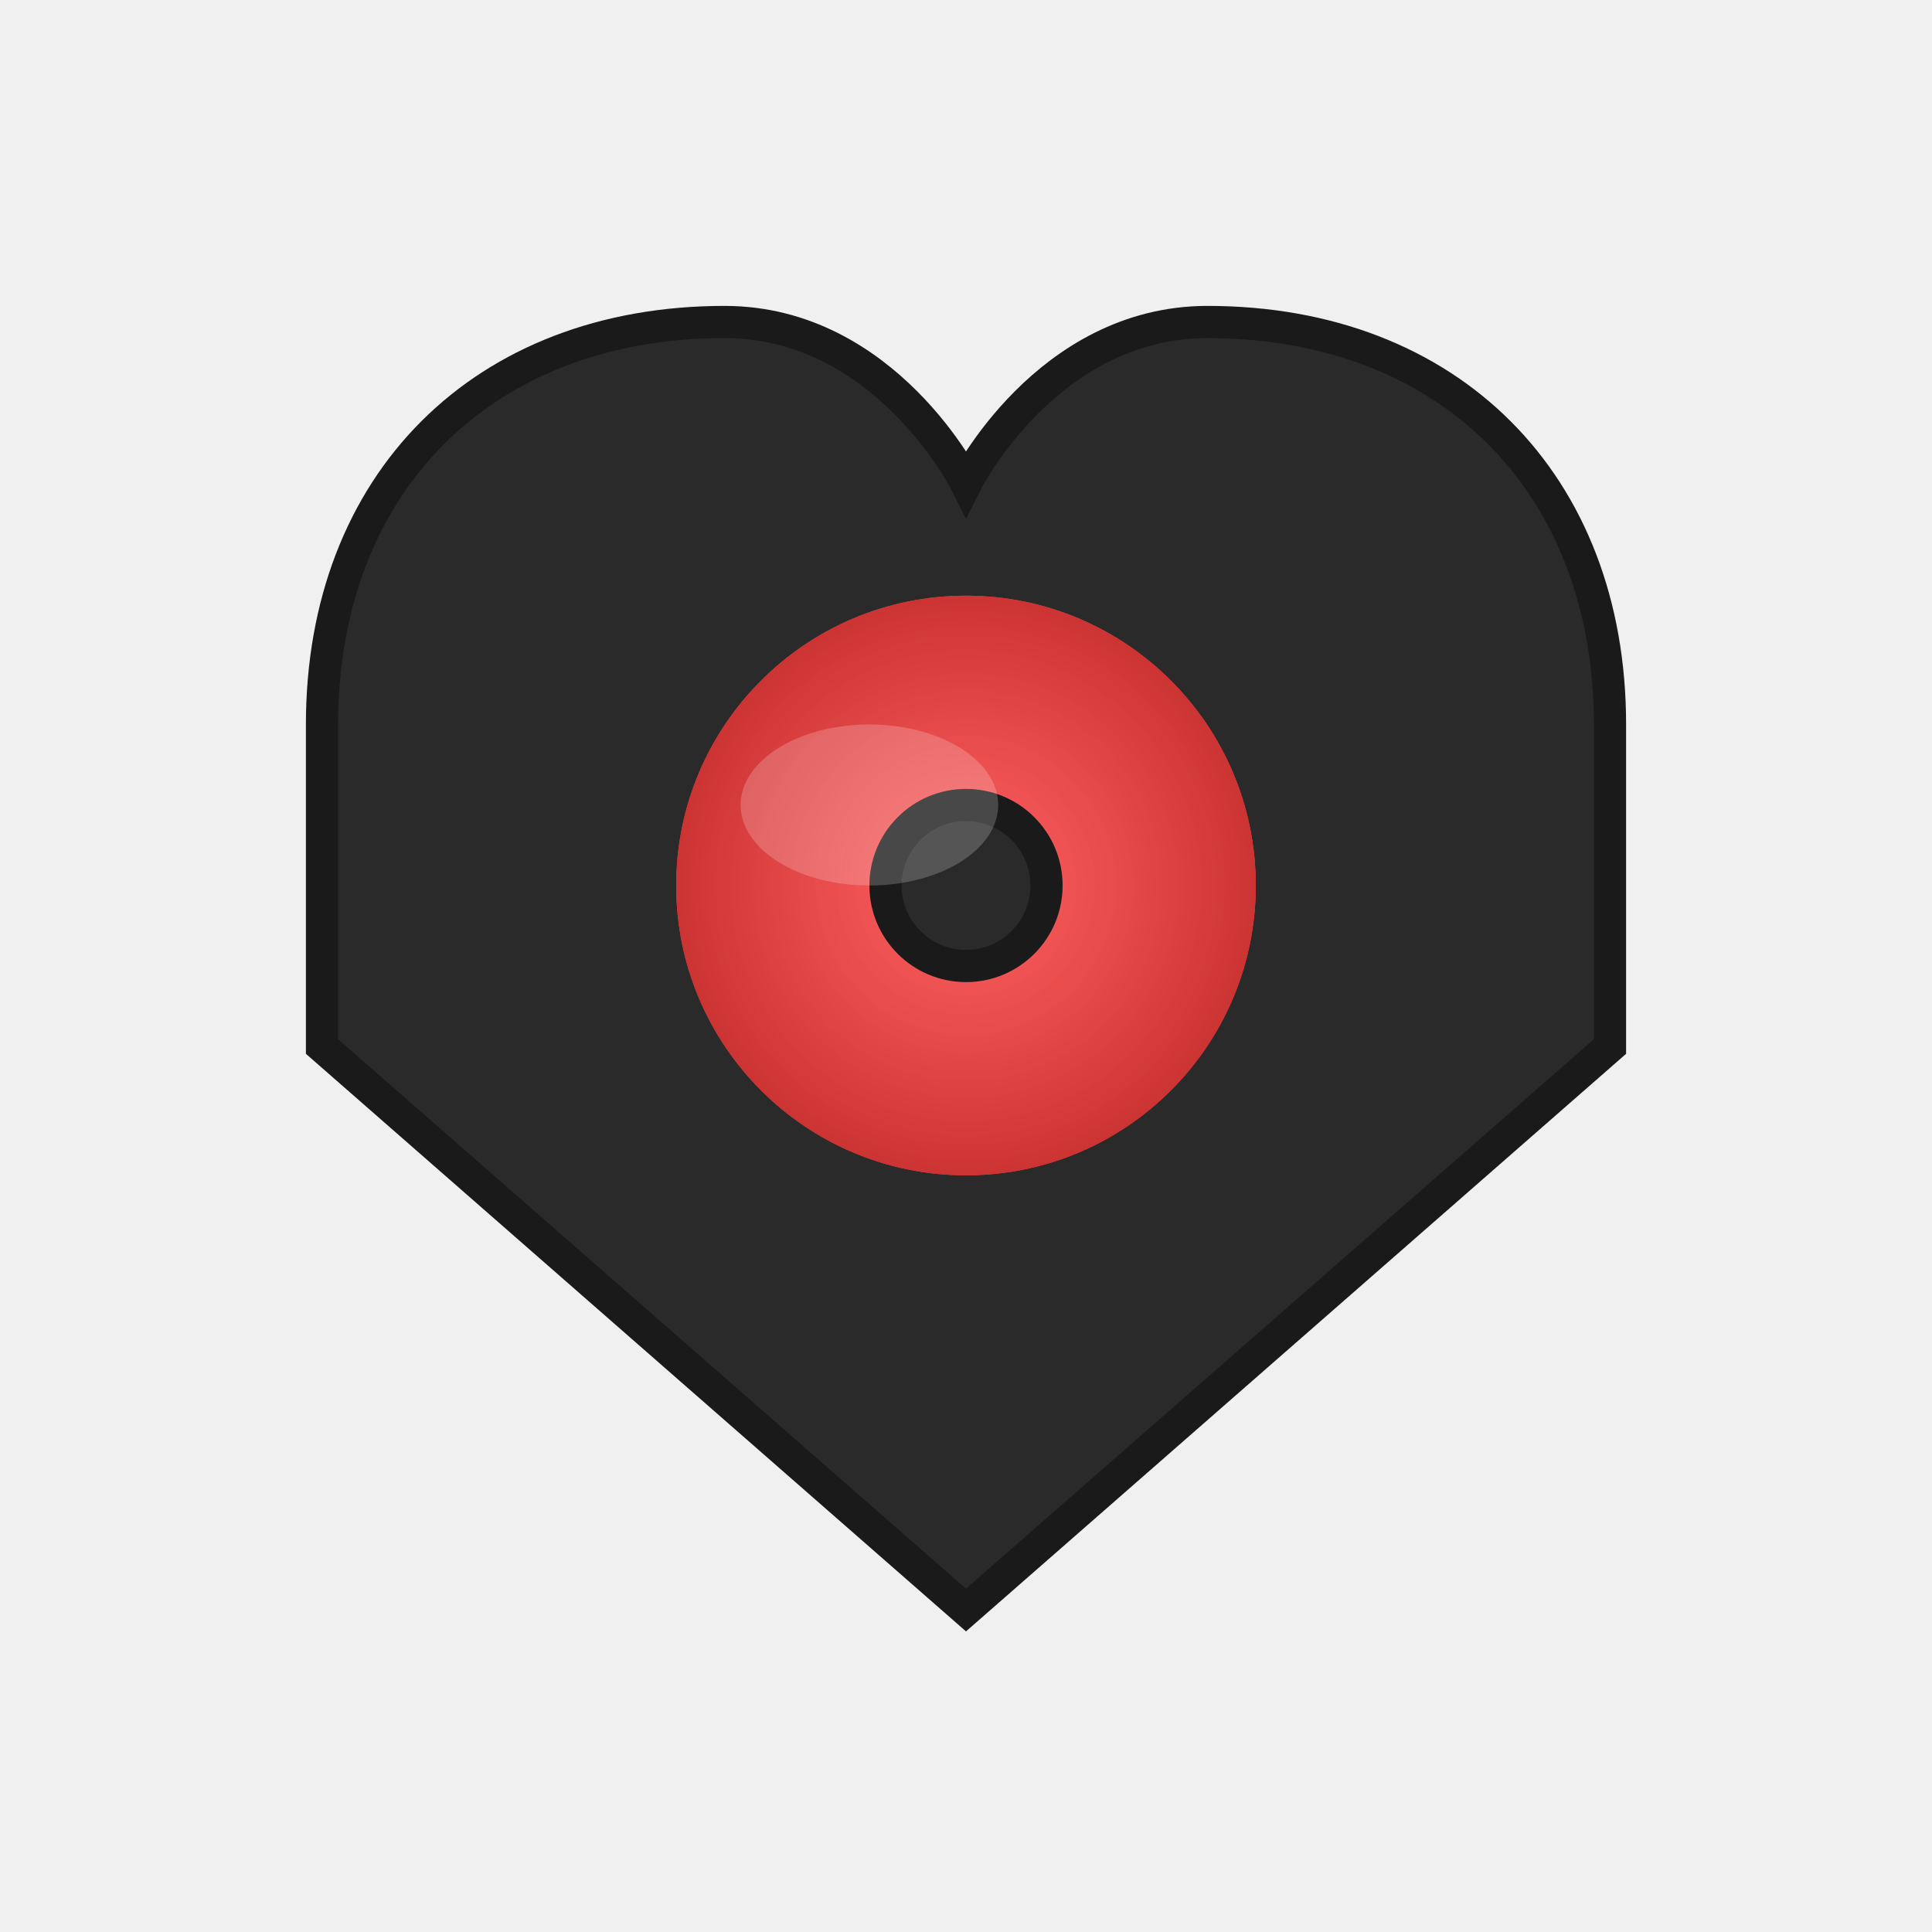
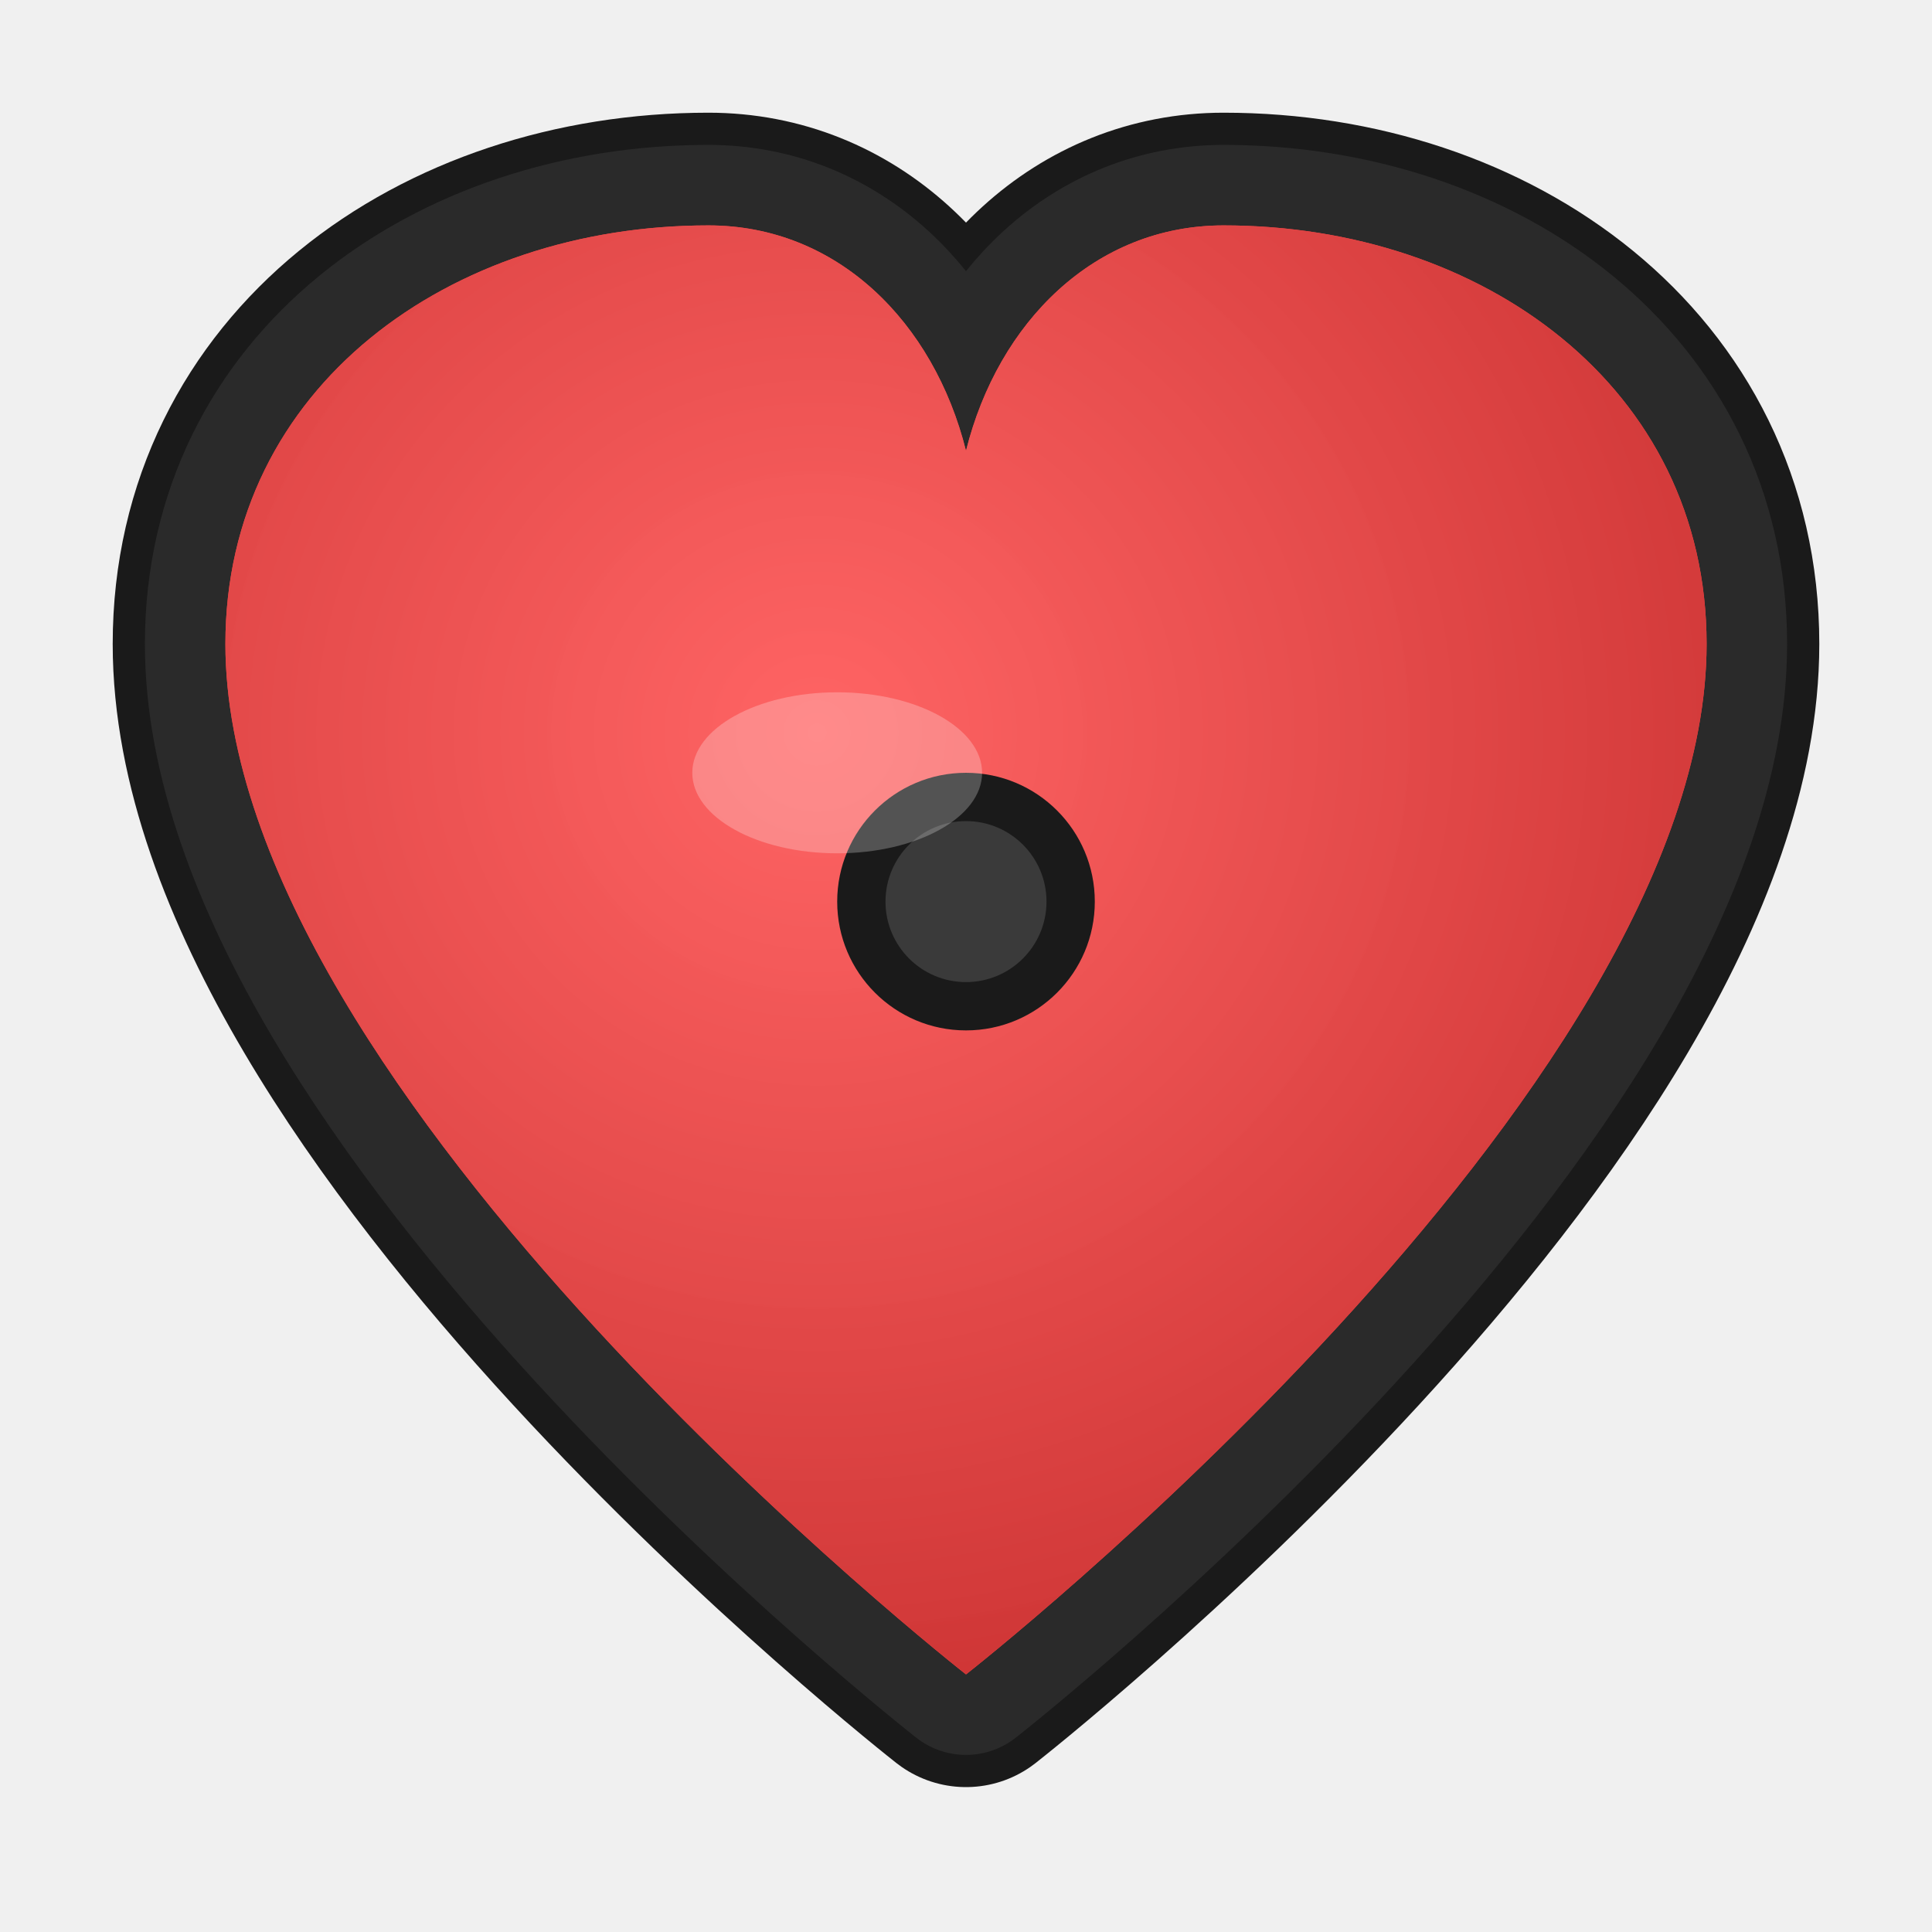
- <svg xmlns="http://www.w3.org/2000/svg" width="120" height="120">
-   <path d="M60 100 L20 65 L20 45 C20 30 30 20 45 20 C55 20 60 30 60 30 C60 30 65 20 75 20 C90 20 100 30 100 45 L100 65 Z" fill="#2a2a2a" stroke="#1a1a1a" stroke-width="2" />
-   <circle cx="60" cy="55" r="18" fill="#FF4444" />
-   <circle cx="60" cy="55" r="18" fill="url(#gradred)" />
-   <circle cx="60" cy="55" r="6" fill="#1a1a1a" />
-   <circle cx="60" cy="55" r="4" fill="#2a2a2a" />
-   <ellipse cx="54" cy="50" rx="8" ry="5" fill="#ffffff" opacity="0.2" />
+ <svg xmlns="http://www.w3.org/2000/svg" width="120" height="120" viewBox="0 0 120 120">
  <defs>
-     <radialGradient id="gradred">
-       <stop offset="0%" stop-color="#FF6666" stop-opacity="0.8" />
+     <radialGradient id="gradred" cx="40%" cy="35%" r="70%">
+       <stop offset="0%" stop-color="#FF6666" stop-opacity="0.95" />
      <stop offset="100%" stop-color="#CC3333" />
    </radialGradient>
  </defs>
+   <path d="M60 104 C60 104 14 68 14 40 C14 24 28 14 44 14 C52 14 58 20 60 28 C62 20 68 14 76 14 C92 14 106 24 106 40 C106 68 60 104 60 104 Z" fill="none" stroke="#1a1a1a" stroke-width="14" stroke-linejoin="round" />
+   <path d="M60 104 C60 104 14 68 14 40 C14 24 28 14 44 14 C52 14 58 20 60 28 C62 20 68 14 76 14 C92 14 106 24 106 40 C106 68 60 104 60 104 Z" fill="none" stroke="#2a2a2a" stroke-width="10" stroke-linejoin="round" />
+   <path d="M60 104 C60 104 14 68 14 40 C14 24 28 14 44 14 C52 14 58 20 60 28 C62 20 68 14 76 14 C92 14 106 24 106 40 C106 68 60 104 60 104 Z" fill="#FF4444" />
+   <path d="M60 104 C60 104 14 68 14 40 C14 24 28 14 44 14 C52 14 58 20 60 28 C62 20 68 14 76 14 C92 14 106 24 106 40 C106 68 60 104 60 104 Z" fill="url(#gradred)" />
+   <circle cx="60" cy="56" r="8" fill="#1a1a1a" />
+   <circle cx="60" cy="56" r="5" fill="#3a3a3a" />
+   <ellipse cx="52" cy="48" rx="9" ry="5" fill="#ffffff" opacity="0.25" />
</svg>
